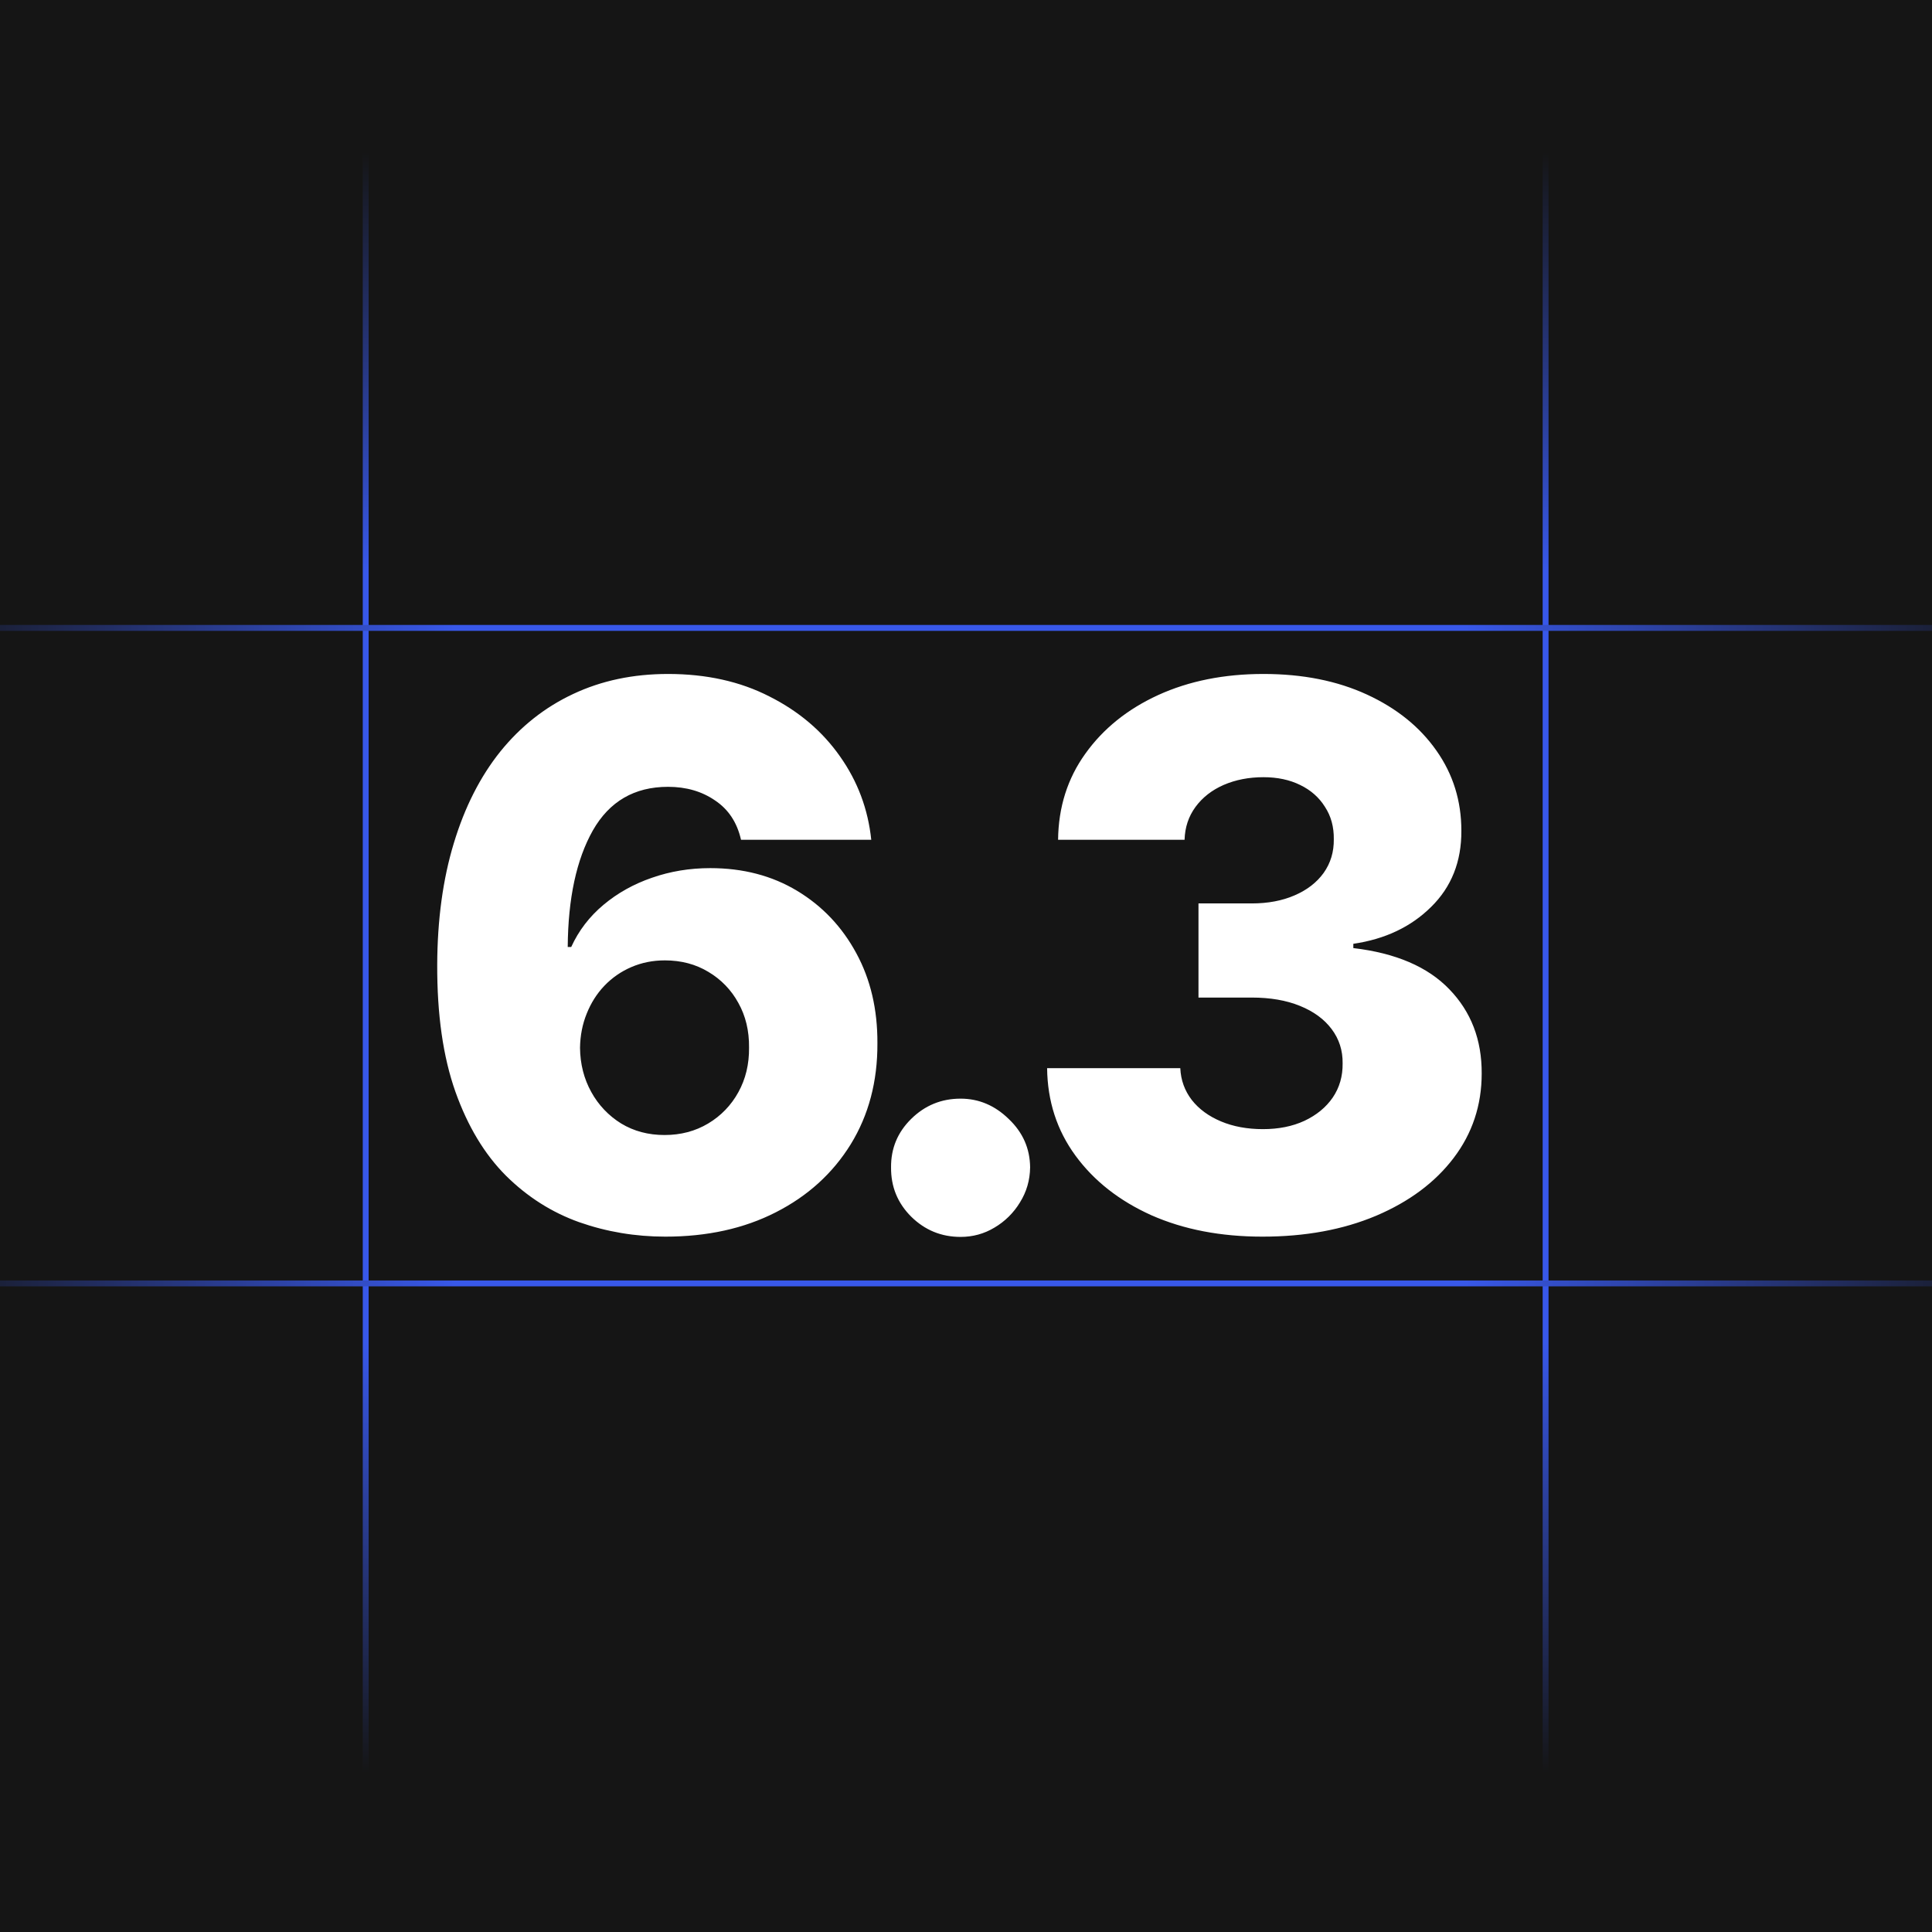
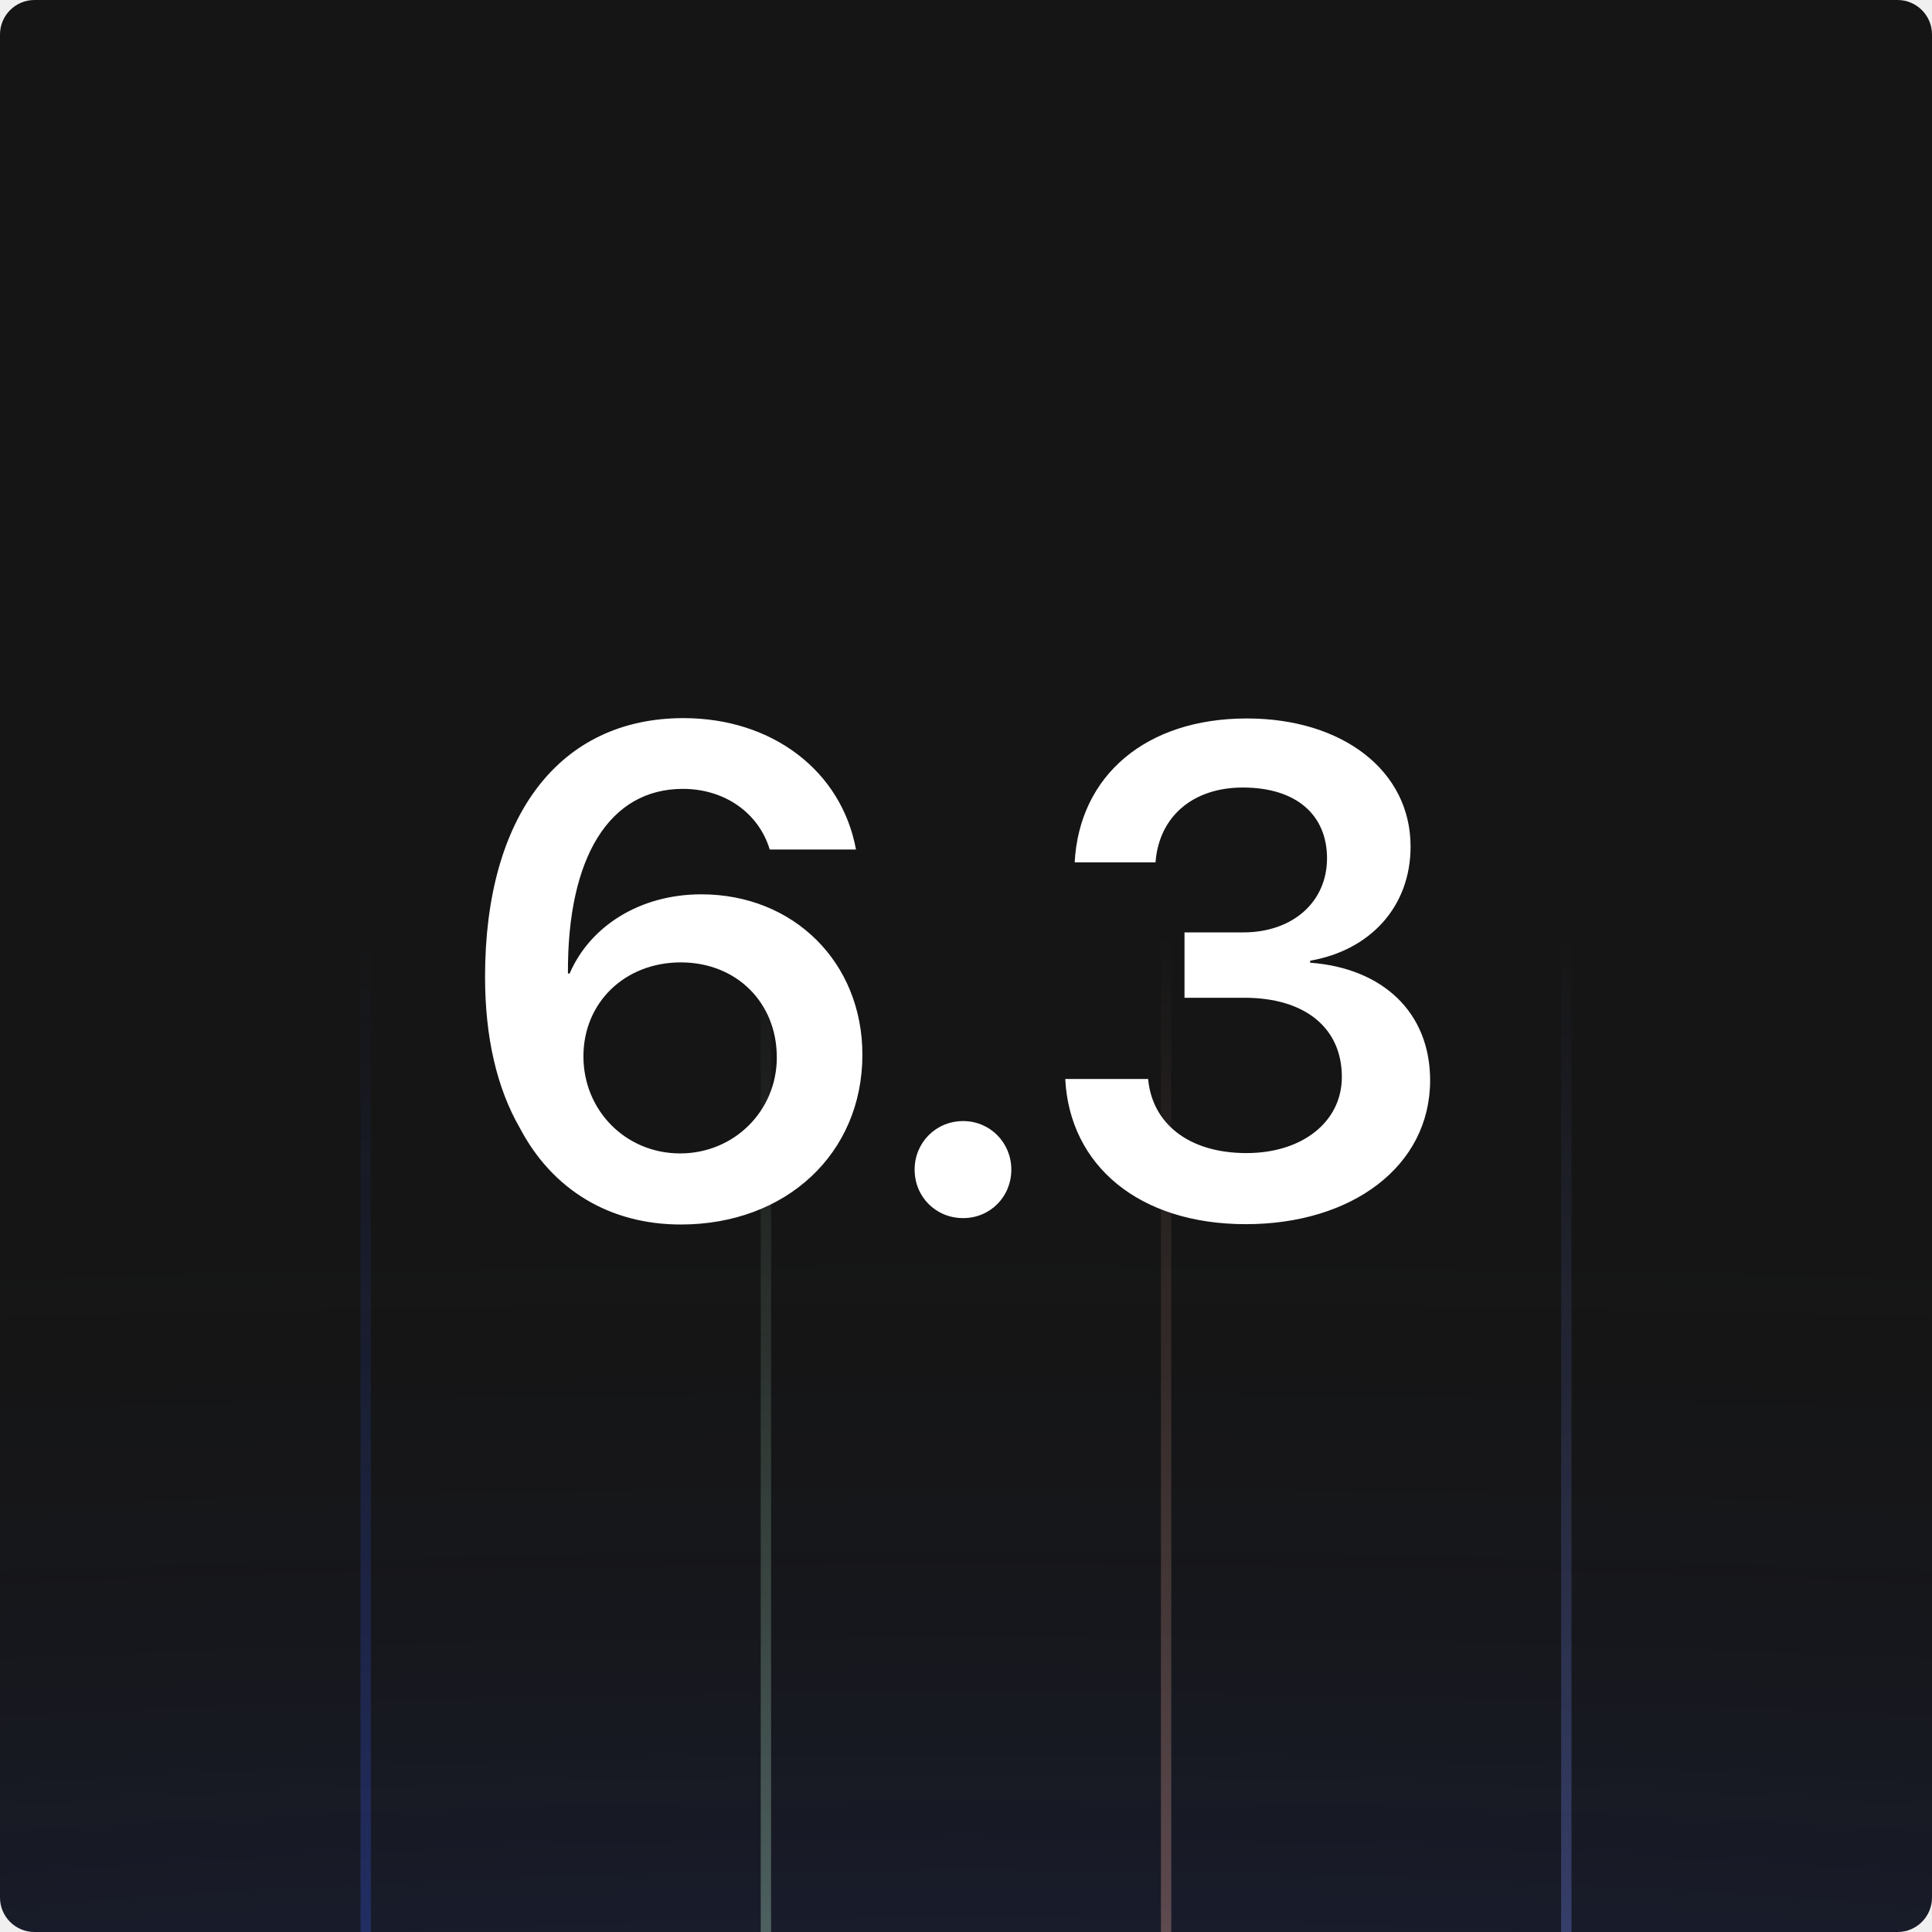
<svg xmlns="http://www.w3.org/2000/svg" width="280" height="280" fill="none" viewBox="0 0 280 280">
  <g clip-path="url(#a)">
-     <path fill="#151515" d="M0 0h280v280H0z" />
-     <mask id="b" width="400" height="239" x="-60" y="26" maskUnits="userSpaceOnUse" style="mask-type:alpha">
-       <path fill="#2C2C2C" d="M-59.375 26.495h399.28v238.28h-399.28z" opacity=".3" />
-     </mask>
-     <g mask="url(#b)">
-       <path fill="#2C2C2C" fill-rule="evenodd" d="m.567 224.929-.005-.001c-9.213-3.288-17.39-8.45-24.525-15.482-7.15-7.046-12.757-16.214-16.833-27.482v-.003c-4.025-11.284-5.998-24.93-5.941-40.921.057-14.278 1.89-27.141 5.505-38.581l.001-.002c3.672-11.435 8.87-21.192 15.602-29.26l.001-.002c6.79-8.068 14.906-14.238 24.346-18.504 9.444-4.326 19.943-6.483 31.487-6.483 12.973 0 24.422 2.501 34.334 7.522 9.894 5.013 17.789 11.733 23.67 20.163 5.936 8.37 9.397 17.613 10.377 27.719l.064.662H50.602l-.104-.475c-1.052-4.828-3.472-8.302-7.244-10.493l-.005-.002-.004-.003c-3.776-2.28-8.117-3.428-13.04-3.428-4.903 0-9.122 1.066-12.68 3.173-3.558 2.108-6.488 5.277-8.784 9.538-4.494 8.447-6.85 19.567-7.025 33.398h.018c2.263-5.302 5.634-9.856 10.109-13.657 4.569-3.881 9.885-6.86 15.941-8.94 6.057-2.08 12.457-3.118 19.195-3.118 10.705 0 20.087 2.422 28.124 7.286 8.083 4.857 14.378 11.51 18.879 19.948 4.503 8.442 6.718 18.086 6.661 28.914.057 12.671-2.935 23.785-8.994 33.322-5.996 9.529-14.328 16.917-24.977 22.164-10.65 5.247-22.926 7.862-36.81 7.862-10.276 0-20.043-1.61-29.295-4.834Zm90.573-25.513c5.99-9.429 8.957-20.429 8.9-33.001.057-10.743-2.14-20.287-6.59-28.63-4.45-8.343-10.669-14.914-18.657-19.714-7.93-4.801-17.202-7.201-27.814-7.201-6.675 0-13.008 1.029-19 3.086-5.99 2.057-11.239 5-15.746 8.829-4.508 3.829-7.874 8.429-10.1 13.8H1.108l.006-.603c.176-13.893 2.542-25.121 7.097-33.683 4.679-8.686 12.01-13.03 21.995-13.03 5.02 0 9.471 1.172 13.35 3.515 3.938 2.286 6.448 5.915 7.532 10.886h46.9c-.02-.201-.04-.403-.062-.603-1.048-9.765-4.45-18.707-10.209-26.826-5.82-8.343-13.636-15-23.45-19.972-9.813-4.972-21.167-7.457-34.061-7.457-11.468 0-21.88 2.142-31.238 6.428-9.357 4.229-17.401 10.343-24.134 18.344-6.675 8-11.839 17.686-15.49 29.058-3.595 11.371-5.42 24.172-5.478 38.401-.057 15.943 1.912 29.515 5.906 40.715 4.05 11.2 9.613 20.286 16.688 27.258 7.075 6.972 15.177 12.086 24.306 15.343 9.185 3.2 18.885 4.8 29.098 4.8 13.807 0 25.988-2.6 36.543-7.8 10.555-5.2 18.8-12.515 24.734-21.943Zm-49.347-10.034.004-.002c3.614-2.116 6.417-5.007 8.419-8.682l.003-.007c2.054-3.669 3.06-7.848 3.004-12.555v-.014c.056-4.765-.95-8.943-3.002-12.552l-.003-.005-.002-.004c-2.002-3.675-4.805-6.567-8.42-8.683l-.003-.002c-3.548-2.11-7.633-3.173-12.273-3.173-3.406 0-6.549.615-9.436 1.838l-.005.003a21.275 21.275 0 0 0-7.41 5.086l-.005.005c-2.11 2.169-3.78 4.758-5.007 7.776-1.167 2.951-1.783 6.189-1.84 9.719.058 4.707 1.12 8.89 3.176 12.561 2.06 3.681 4.867 6.575 8.425 8.691 3.55 2.112 7.58 3.173 12.102 3.173 4.64 0 8.725-1.063 12.273-3.173ZM5.215 168.129c.057-3.6.685-6.914 1.883-9.943 1.255-3.086 2.967-5.743 5.135-7.972a21.893 21.893 0 0 1 7.616-5.228c2.967-1.258 6.19-1.886 9.671-1.886 4.736 0 8.93 1.086 12.58 3.257 3.71 2.172 6.59 5.143 8.645 8.915 2.11 3.714 3.138 8 3.08 12.857.058 4.8-.97 9.086-3.08 12.858-2.054 3.771-4.936 6.743-8.644 8.914-3.652 2.172-7.845 3.257-12.58 3.257-4.622 0-8.759-1.085-12.41-3.257-3.652-2.171-6.533-5.143-8.644-8.914-2.111-3.772-3.195-8.058-3.252-12.858Zm118.346 54.862-.005-.005c-4.793-4.801-7.166-10.641-7.109-17.485-.057-6.677 2.32-12.403 7.111-17.144l.003-.002c4.848-4.739 10.676-7.115 17.452-7.115 6.442 0 12.123 2.382 17.02 7.112 4.963 4.737 7.487 10.462 7.545 17.144V205.509c-.058 4.564-1.257 8.729-3.6 12.483-2.275 3.68-5.253 6.634-8.929 8.855l-.006.004c-3.689 2.17-7.702 3.255-12.03 3.255-6.776 0-12.604-2.376-17.452-7.115Zm34.055-34.204c-4.793-4.629-10.327-6.943-16.603-6.943-6.619 0-12.296 2.314-17.031 6.943-4.679 4.628-6.989 10.2-6.932 16.715-.057 6.685 2.253 12.371 6.932 17.057 4.735 4.629 10.412 6.943 17.031 6.943 4.222 0 8.13-1.057 11.725-3.171 3.594-2.172 6.504-5.058 8.729-8.658 2.282-3.657 3.452-7.714 3.509-12.171-.057-6.515-2.511-12.087-7.36-16.715Zm59.172 33.81-.004-.002c-10.752-4.837-19.227-11.5-25.401-19.996-6.183-8.507-9.301-18.289-9.358-29.324l-.004-.606h49.125l.01.593c.055 3.243 1.039 6.147 2.957 8.73 1.981 2.533 4.687 4.53 8.141 5.981 3.451 1.45 7.421 2.182 11.92 2.182 4.321 0 8.111-.758 11.385-2.258 3.277-1.559 5.813-3.69 7.628-6.39 1.809-2.691 2.691-5.769 2.636-9.254v-.019c.055-3.402-.982-6.406-3.117-9.039l-.005-.006c-2.089-2.643-5.046-4.729-8.905-6.241-3.853-1.51-8.312-2.273-13.388-2.273h-18.403v-34.122h18.403c4.671 0 8.753-.761 12.258-2.266l.003-.001c3.568-1.508 6.298-3.588 8.22-6.228l.005-.007c1.971-2.632 2.93-5.643 2.875-9.057v-.02c.055-3.32-.744-6.228-2.384-8.746-1.646-2.528-3.954-4.515-6.946-5.957l-.004-.002c-2.927-1.439-6.342-2.167-10.261-2.167-4.263 0-8.056.758-11.391 2.26-3.278 1.504-5.844 3.581-7.716 6.228-1.865 2.638-2.829 5.662-2.884 9.09l-.01.594h-46.728l.003-.607c.058-10.859 3.03-20.467 8.926-28.804l.001-.002c5.945-8.324 14.076-14.845 24.374-19.57 10.304-4.727 22.117-7.083 35.425-7.083 13.02 0 24.545 2.212 34.562 6.652 10.067 4.436 17.944 10.555 23.606 18.367 5.728 7.764 8.561 16.662 8.504 26.67.115 9.987-3.315 18.211-10.294 24.619-6.779 6.275-15.34 10.014-25.65 11.237v.293c13.965 1.602 24.575 5.96 31.745 13.142 7.254 7.208 10.818 16.281 10.703 27.173.057 10.416-3.067 19.661-9.37 27.711l-.001.002-.473-.371.474.369c-6.237 8.041-14.916 14.327-26.007 18.874h.001l-.226-.55.225.55c-11.041 4.55-23.758 6.817-38.141 6.817-13.877 0-26.229-2.384-37.044-7.166Zm109.96-46.239c.114-10.743-3.395-19.658-10.527-26.744-7.132-7.143-17.772-11.486-31.922-13.029v-1.371c10.441-1.143 19.056-4.857 25.846-11.143 6.847-6.286 10.213-14.344 10.099-24.172.057-9.886-2.739-18.658-8.387-26.315-5.592-7.715-13.38-13.772-23.364-18.172-9.928-4.4-21.368-6.6-34.319-6.6-13.237 0-24.962 2.342-35.174 7.028-10.213 4.686-18.258 11.143-24.135 19.372-5.71 8.075-8.646 17.36-8.808 27.855l-.007.603h45.53c.057-3.543 1.056-6.686 2.996-9.429 1.94-2.743 4.593-4.886 7.959-6.428 3.423-1.543 7.303-2.315 11.639-2.315 3.994 0 7.503.743 10.527 2.229 3.081 1.486 5.477 3.543 7.189 6.171 1.711 2.63 2.538 5.658 2.481 9.086.057 3.543-.941 6.686-2.995 9.429-1.997 2.743-4.821 4.886-8.473 6.429-3.594 1.543-7.759 2.314-12.495 2.314h-17.801v32.916h17.801c5.135 0 9.671.771 13.608 2.314 3.937 1.543 6.989 3.686 9.157 6.429 2.225 2.743 3.309 5.886 3.252 9.428.057 3.601-.855 6.801-2.738 9.601-1.883 2.8-4.508 5-7.874 6.6-3.366 1.543-7.246 2.314-11.639 2.314-4.564 0-8.615-.743-12.153-2.228-3.537-1.486-6.333-3.543-8.387-6.172-1.997-2.686-3.024-5.714-3.081-9.086h-47.926c.001.202.003.403.006.604.166 10.667 3.245 20.123 9.237 28.368 6.105 8.401 14.492 15.001 25.161 19.801 10.727 4.743 22.993 7.114 36.801 7.114 14.32 0 26.958-2.257 37.913-6.771 11.011-4.515 19.598-10.743 25.76-18.687 6.219-7.943 9.3-17.057 9.243-27.343Z" clip-rule="evenodd" />
+     <rect width="280" height="280" fill="#151515" rx="5" />
+     <ellipse cx="140" cy="323" fill="url(#b)" opacity=".2" rx="928" ry="154" />
+     <g stroke-width="1.5" clip-path="url(#c)">
+       <path stroke="url(#d)" d="M53 135v1635" />
+       <path stroke="url(#e)" d="M111 135v1635" />
+       <path stroke="url(#f)" d="M169 135v1635" />
+       <path stroke="url(#g)" d="M227 135v1635" />
    </g>
-     <g clip-path="url(#c)">
-       <rect width="280" height="280" fill="#151515" rx="5" />
-       <path stroke="url(#d)" stroke-width=".853" d="M53 22v235" />
-       <path stroke="url(#e)" stroke-width=".853" d="M224 22v235" />
-       <path stroke="url(#f)" stroke-width=".853" d="M-14 91h308" />
-       <path stroke="url(#g)" stroke-width=".853" d="M-14 186h308" />
-       <path fill="#fff" d="M96.425 179.223c-4.34 0-8.5-.697-12.48-2.093-3.979-1.421-7.519-3.669-10.62-6.743-3.1-3.101-5.542-7.158-7.325-12.17-1.783-5.039-2.661-11.176-2.635-18.411.026-6.537.827-12.402 2.403-17.596 1.576-5.219 3.824-9.651 6.744-13.294 2.945-3.643 6.46-6.421 10.542-8.333 4.108-1.938 8.695-2.907 13.759-2.907 5.555 0 10.452 1.086 14.689 3.256 4.264 2.145 7.674 5.039 10.232 8.682 2.559 3.617 4.07 7.648 4.535 12.092h-18.875c-.568-2.506-1.822-4.405-3.76-5.697-1.912-1.318-4.185-1.977-6.821-1.977-4.858 0-8.488 2.106-10.891 6.318-2.377 4.212-3.592 9.844-3.643 16.898h.504c1.085-2.377 2.648-4.418 4.69-6.123 2.04-1.706 4.379-3.011 7.014-3.915 2.662-.93 5.478-1.395 8.45-1.395 4.754 0 8.953 1.098 12.596 3.294 3.643 2.196 6.499 5.207 8.566 9.031 2.067 3.798 3.087 8.152 3.062 13.061.025 5.53-1.266 10.413-3.876 14.651-2.61 4.212-6.227 7.493-10.852 9.844-4.6 2.352-9.935 3.527-16.008 3.527Zm-.116-14.728c2.352 0 4.457-.555 6.318-1.666a11.909 11.909 0 0 0 4.379-4.535c1.06-1.912 1.577-4.07 1.551-6.473.026-2.428-.491-4.586-1.551-6.472a11.694 11.694 0 0 0-4.341-4.496c-1.834-1.111-3.94-1.667-6.317-1.667-1.731 0-3.346.323-4.845.969a11.846 11.846 0 0 0-3.914 2.713c-1.086 1.137-1.938 2.481-2.558 4.031-.62 1.525-.944 3.178-.97 4.961.026 2.352.569 4.483 1.628 6.395a12.302 12.302 0 0 0 4.341 4.574c1.835 1.111 3.928 1.666 6.28 1.666Zm42.907 14.767c-2.791 0-5.181-.982-7.17-2.945-1.964-1.964-2.933-4.341-2.907-7.132-.026-2.739.943-5.077 2.907-7.015 1.989-1.964 4.379-2.946 7.17-2.946 2.635 0 4.961.982 6.976 2.946 2.042 1.938 3.075 4.276 3.101 7.015-.026 1.86-.517 3.553-1.473 5.077a10.572 10.572 0 0 1-3.682 3.644c-1.498.904-3.139 1.356-4.922 1.356Zm43.74-.039c-6.046 0-11.408-1.033-16.085-3.1-4.651-2.093-8.32-4.974-11.007-8.643-2.687-3.669-4.057-7.894-4.108-12.674h19.301c.078 1.731.633 3.268 1.667 4.612 1.033 1.318 2.442 2.351 4.225 3.101 1.782.749 3.811 1.124 6.085 1.124 2.273 0 4.276-.401 6.007-1.202 1.757-.827 3.127-1.951 4.108-3.372.982-1.447 1.46-3.1 1.434-4.961.026-1.86-.503-3.514-1.589-4.961-1.085-1.447-2.622-2.571-4.612-3.372-1.964-.801-4.289-1.201-6.976-1.201h-7.713v-13.643h7.713c2.351 0 4.418-.388 6.201-1.163 1.809-.775 3.217-1.86 4.225-3.256 1.007-1.421 1.498-3.049 1.472-4.883.026-1.783-.4-3.346-1.279-4.69-.852-1.369-2.054-2.429-3.604-3.178-1.525-.749-3.295-1.124-5.31-1.124-2.119 0-4.044.375-5.775 1.124-1.705.749-3.062 1.809-4.07 3.178-1.007 1.37-1.537 2.959-1.589 4.767h-18.332c.051-4.728 1.369-8.888 3.953-12.48 2.584-3.617 6.098-6.447 10.542-8.488 4.47-2.041 9.561-3.062 15.271-3.062 5.685 0 10.684.995 14.999 2.985 4.316 1.989 7.675 4.702 10.078 8.139 2.403 3.411 3.604 7.274 3.604 11.589.026 4.47-1.434 8.152-4.38 11.046-2.919 2.894-6.679 4.676-11.278 5.348v.62c6.149.724 10.787 2.713 13.914 5.969 3.152 3.256 4.716 7.325 4.69 12.209 0 4.599-1.357 8.682-4.07 12.248-2.687 3.539-6.434 6.33-11.24 8.371-4.78 2.016-10.271 3.023-16.472 3.023Z" />
-     </g>
+     <path fill="#fff" d="M98.666 177.465c-10.254 0-18.603-4.981-23.34-14.014-3.32-5.762-5.03-13.135-5.03-21.875 0-23.486 10.89-37.5 28.76-37.5 12.891 0 22.901 7.666 25.001 19.043h-12.5c-1.612-5.322-6.543-8.789-12.598-8.789-10.547 0-16.748 9.766-16.65 26.758h.244c2.978-6.885 10.205-11.475 19.092-11.475 13.378 0 23.339 9.864 23.339 23.242 0 14.307-11.035 24.61-26.318 24.61Zm-.098-10.303c7.813 0 14.014-6.152 14.014-13.916 0-7.959-5.859-13.769-13.916-13.769-8.105 0-14.111 5.81-14.111 13.623 0 7.861 6.152 14.062 14.013 14.062Zm41.018 9.375c-3.955 0-7.031-3.076-7.031-7.031 0-3.906 3.076-7.031 7.031-7.031 3.906 0 6.982 3.125 6.982 7.031 0 3.955-3.076 7.031-6.982 7.031Zm32.082-31.933v-9.473h8.496c7.227 0 12.158-4.443 12.158-10.742 0-6.153-4.297-10.254-12.207-10.254-7.275 0-12.158 4.248-12.646 10.84H155.75c.684-12.647 10.4-20.85 24.951-20.85 13.867 0 23.731 7.568 23.731 18.555 0 8.74-5.86 15.039-14.551 16.552v.293c10.547.782 17.383 7.227 17.383 17.041 0 12.452-11.328 20.85-26.709 20.85-15.479 0-25.537-8.496-26.172-21.045h12.012c.585 6.445 5.859 10.742 14.257 10.742 8.106 0 13.819-4.541 13.819-11.035 0-7.129-5.371-11.474-14.112-11.474h-8.691Z" />
  </g>
  <defs>
-     <linearGradient id="d" x1="53.5" x2="53.5" y1="22" y2="257" gradientUnits="userSpaceOnUse">
-       <stop stop-color="#151515" />
-       <stop offset=".26" stop-color="#3858E9" />
+     <linearGradient id="d" x1="53.5" x2="53.5" y1="135" y2="1770" gradientUnits="userSpaceOnUse">
+       <stop stop-color="#3858E9" stop-opacity="0" />
+       <stop offset=".297" stop-color="#3858E9" />
      <stop offset=".734" stop-color="#3858E9" />
-       <stop offset="1" stop-color="#151515" />
+       <stop offset="1" stop-color="#3858E9" stop-opacity="0" />
+       <stop offset="1" stop-color="#3858E9" stop-opacity="0" />
    </linearGradient>
-     <linearGradient id="e" x1="224.5" x2="224.5" y1="22" y2="257" gradientUnits="userSpaceOnUse">
-       <stop stop-color="#151515" />
-       <stop offset=".26" stop-color="#3858E9" />
-       <stop offset=".734" stop-color="#3858E9" />
-       <stop offset="1" stop-color="#151515" />
+     <linearGradient id="e" x1="111.5" x2="111.5" y1="135" y2="1770" gradientUnits="userSpaceOnUse">
+       <stop stop-color="#C7FFDB" stop-opacity="0" />
+       <stop offset=".297" stop-color="#C7FFDB" />
+       <stop offset=".693" stop-color="#C7FFDB" />
+       <stop offset="1" stop-color="#C7FFDB" stop-opacity="0" />
    </linearGradient>
-     <linearGradient id="f" x1="-14" x2="294" y1="90.5" y2="90.5" gradientUnits="userSpaceOnUse">
-       <stop stop-color="#151515" />
-       <stop offset=".26" stop-color="#3858E9" />
-       <stop offset=".734" stop-color="#3858E9" />
-       <stop offset="1" stop-color="#151515" />
+     <linearGradient id="f" x1="169.5" x2="169.5" y1="135" y2="1770" gradientUnits="userSpaceOnUse">
+       <stop stop-color="#FFB7A7" stop-opacity="0" />
+       <stop offset=".297" stop-color="#FFB7A7" />
+       <stop offset=".734" stop-color="#FFB7A7" />
+       <stop offset="1" stop-color="#3858E9" stop-opacity="0" />
+       <stop offset="1" stop-color="#FFB7A7" stop-opacity="0" />
    </linearGradient>
-     <linearGradient id="g" x1="-14" x2="294" y1="185.5" y2="185.5" gradientUnits="userSpaceOnUse">
-       <stop stop-color="#151515" />
-       <stop offset=".26" stop-color="#3858E9" />
-       <stop offset=".734" stop-color="#3858E9" />
-       <stop offset="1" stop-color="#151515" />
+     <linearGradient id="g" x1="227.5" x2="227.5" y1="135" y2="1770" gradientUnits="userSpaceOnUse">
+       <stop stop-color="#7B90FF" stop-opacity="0" />
+       <stop offset=".297" stop-color="#7B90FF" />
+       <stop offset=".734" stop-color="#7B90FF" />
+       <stop offset="1" stop-color="#3858E9" stop-opacity="0" />
+       <stop offset="1" stop-color="#7B90FF" stop-opacity="0" />
    </linearGradient>
    <clipPath id="a">
-       <path fill="#fff" d="M0 0h280v280H0z" />
+       <rect width="280" height="280" fill="#fff" rx="5" />
    </clipPath>
    <clipPath id="c">
-       <rect width="280" height="280" fill="#fff" rx="5" />
+       <path fill="#fff" d="M0 135h280v280H0z" />
    </clipPath>
+     <radialGradient id="b" cx="0" cy="0" r="1" gradientTransform="matrix(0 154 -928 0 140 323)" gradientUnits="userSpaceOnUse">
+       <stop stop-color="#3858E9" />
+       <stop offset="1" stop-color="#151515" stop-opacity="0" />
+     </radialGradient>
  </defs>
</svg>
